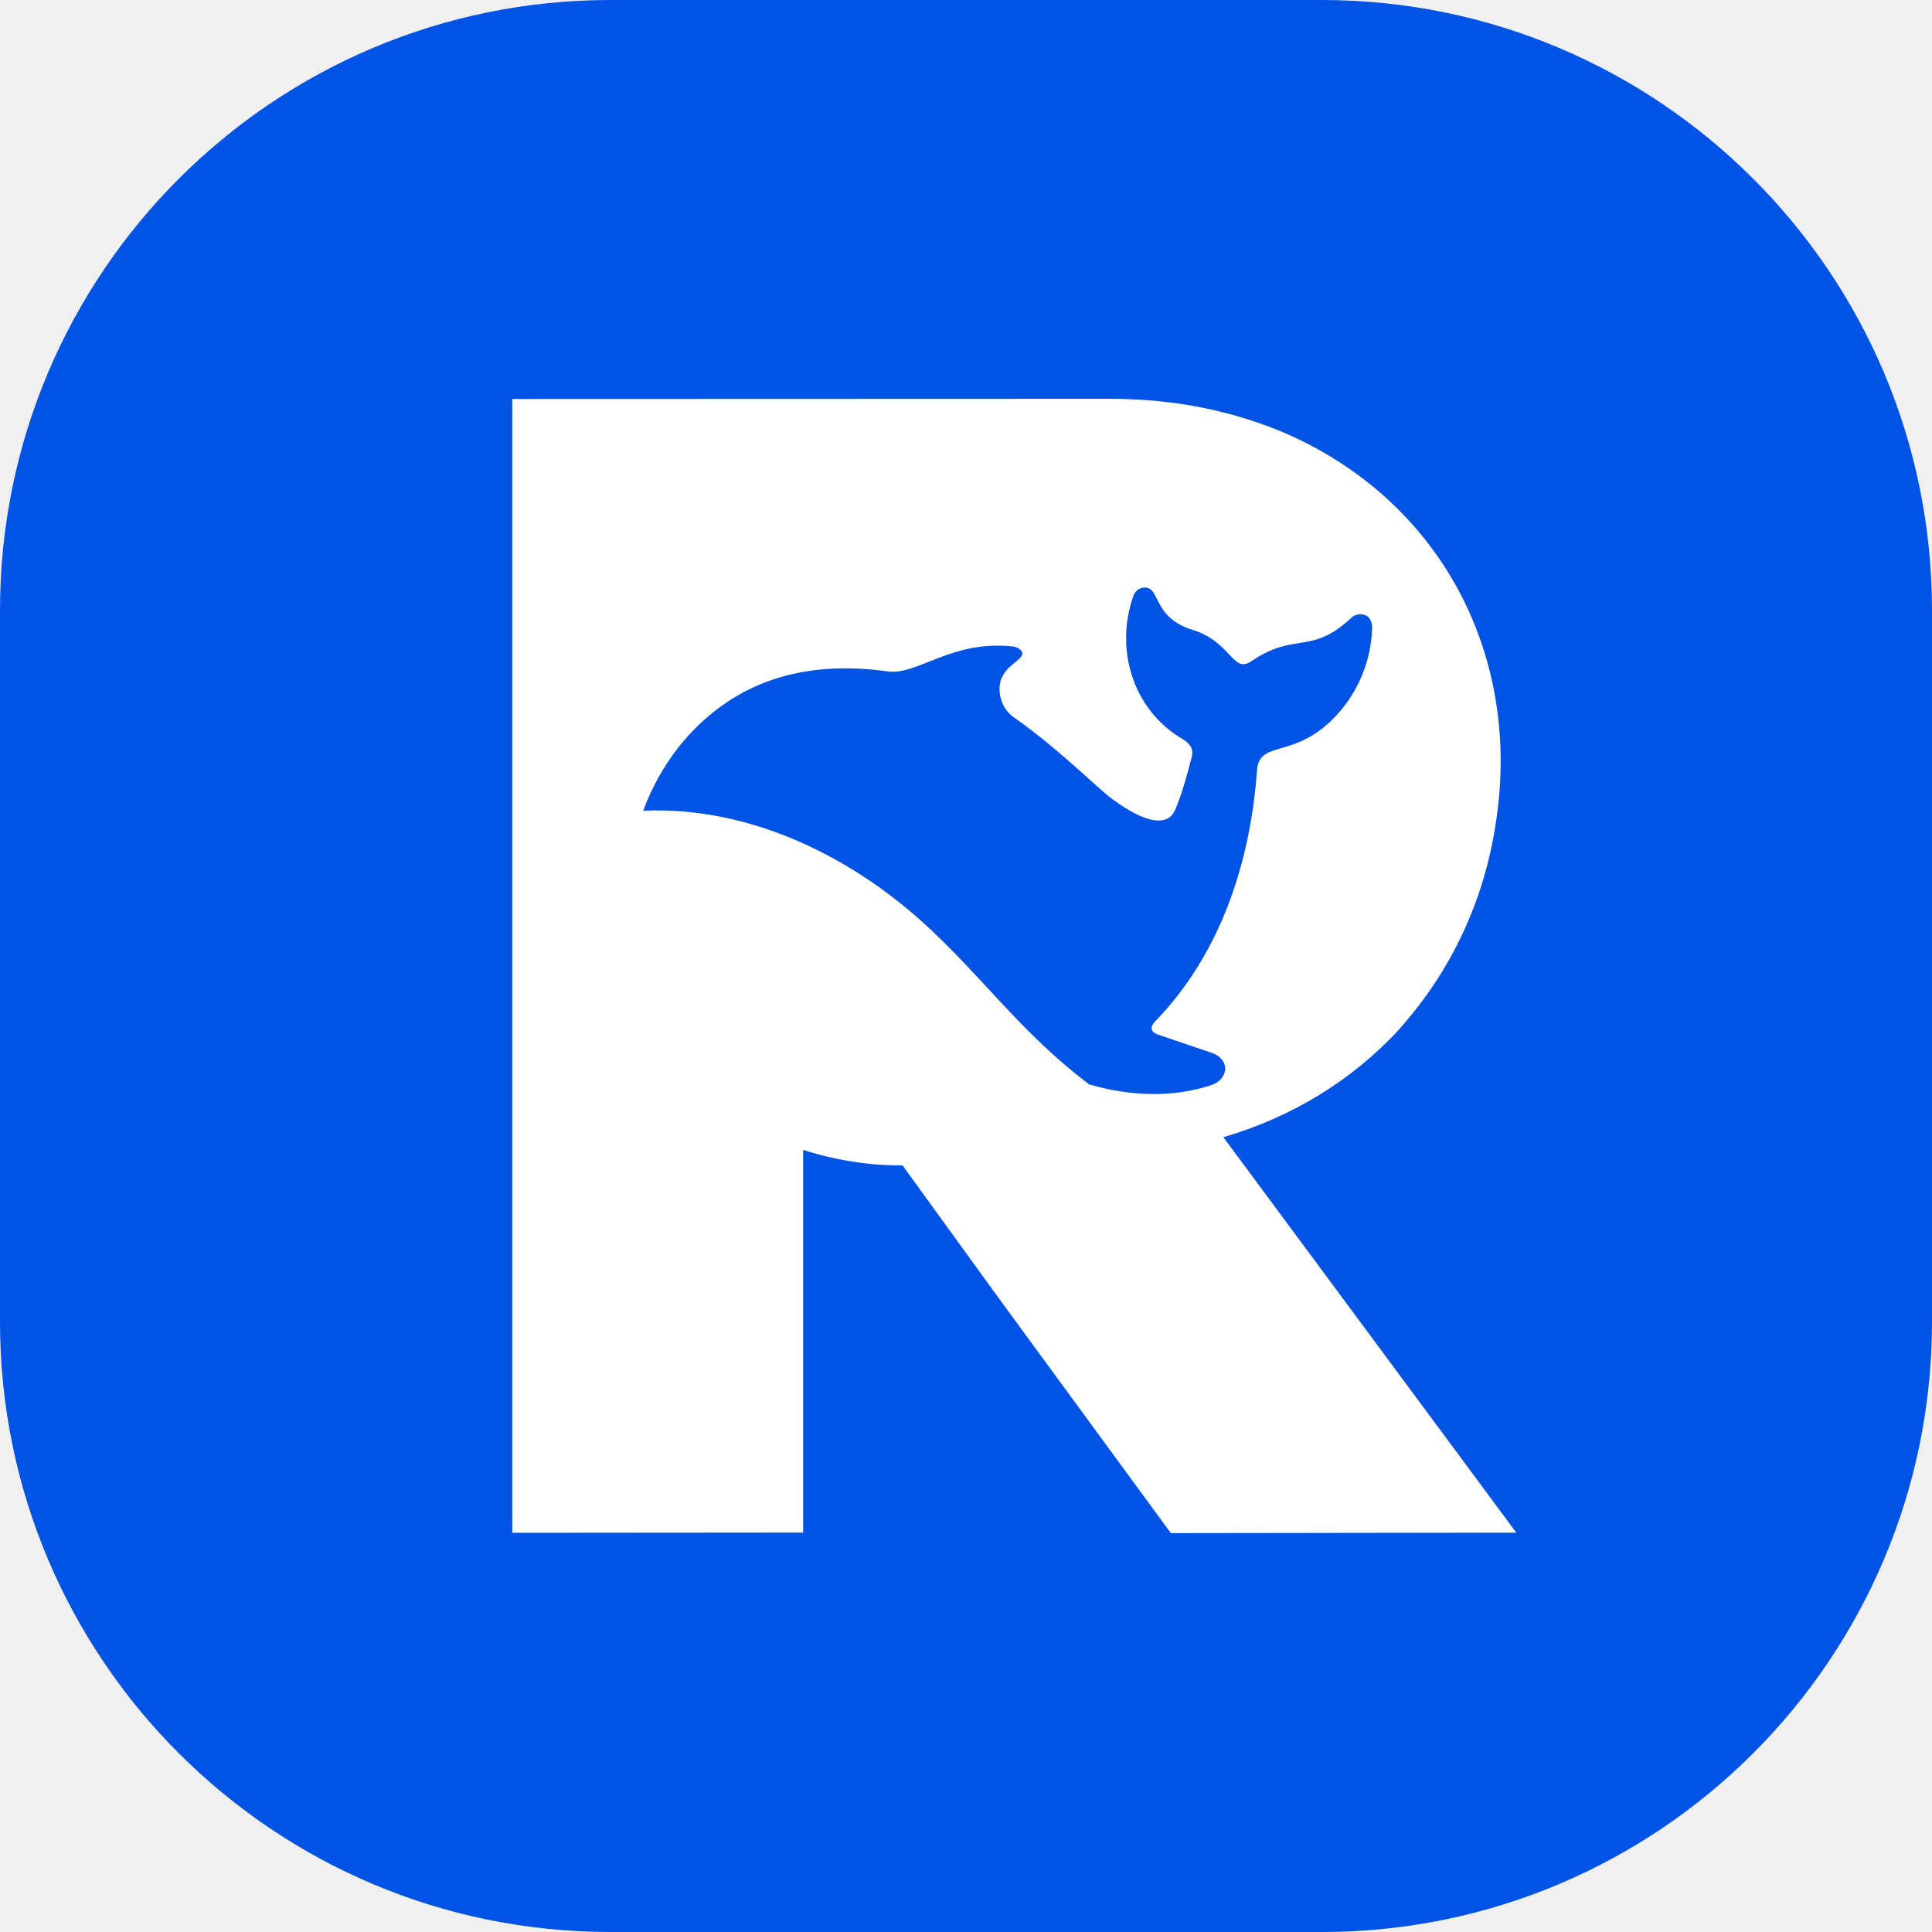
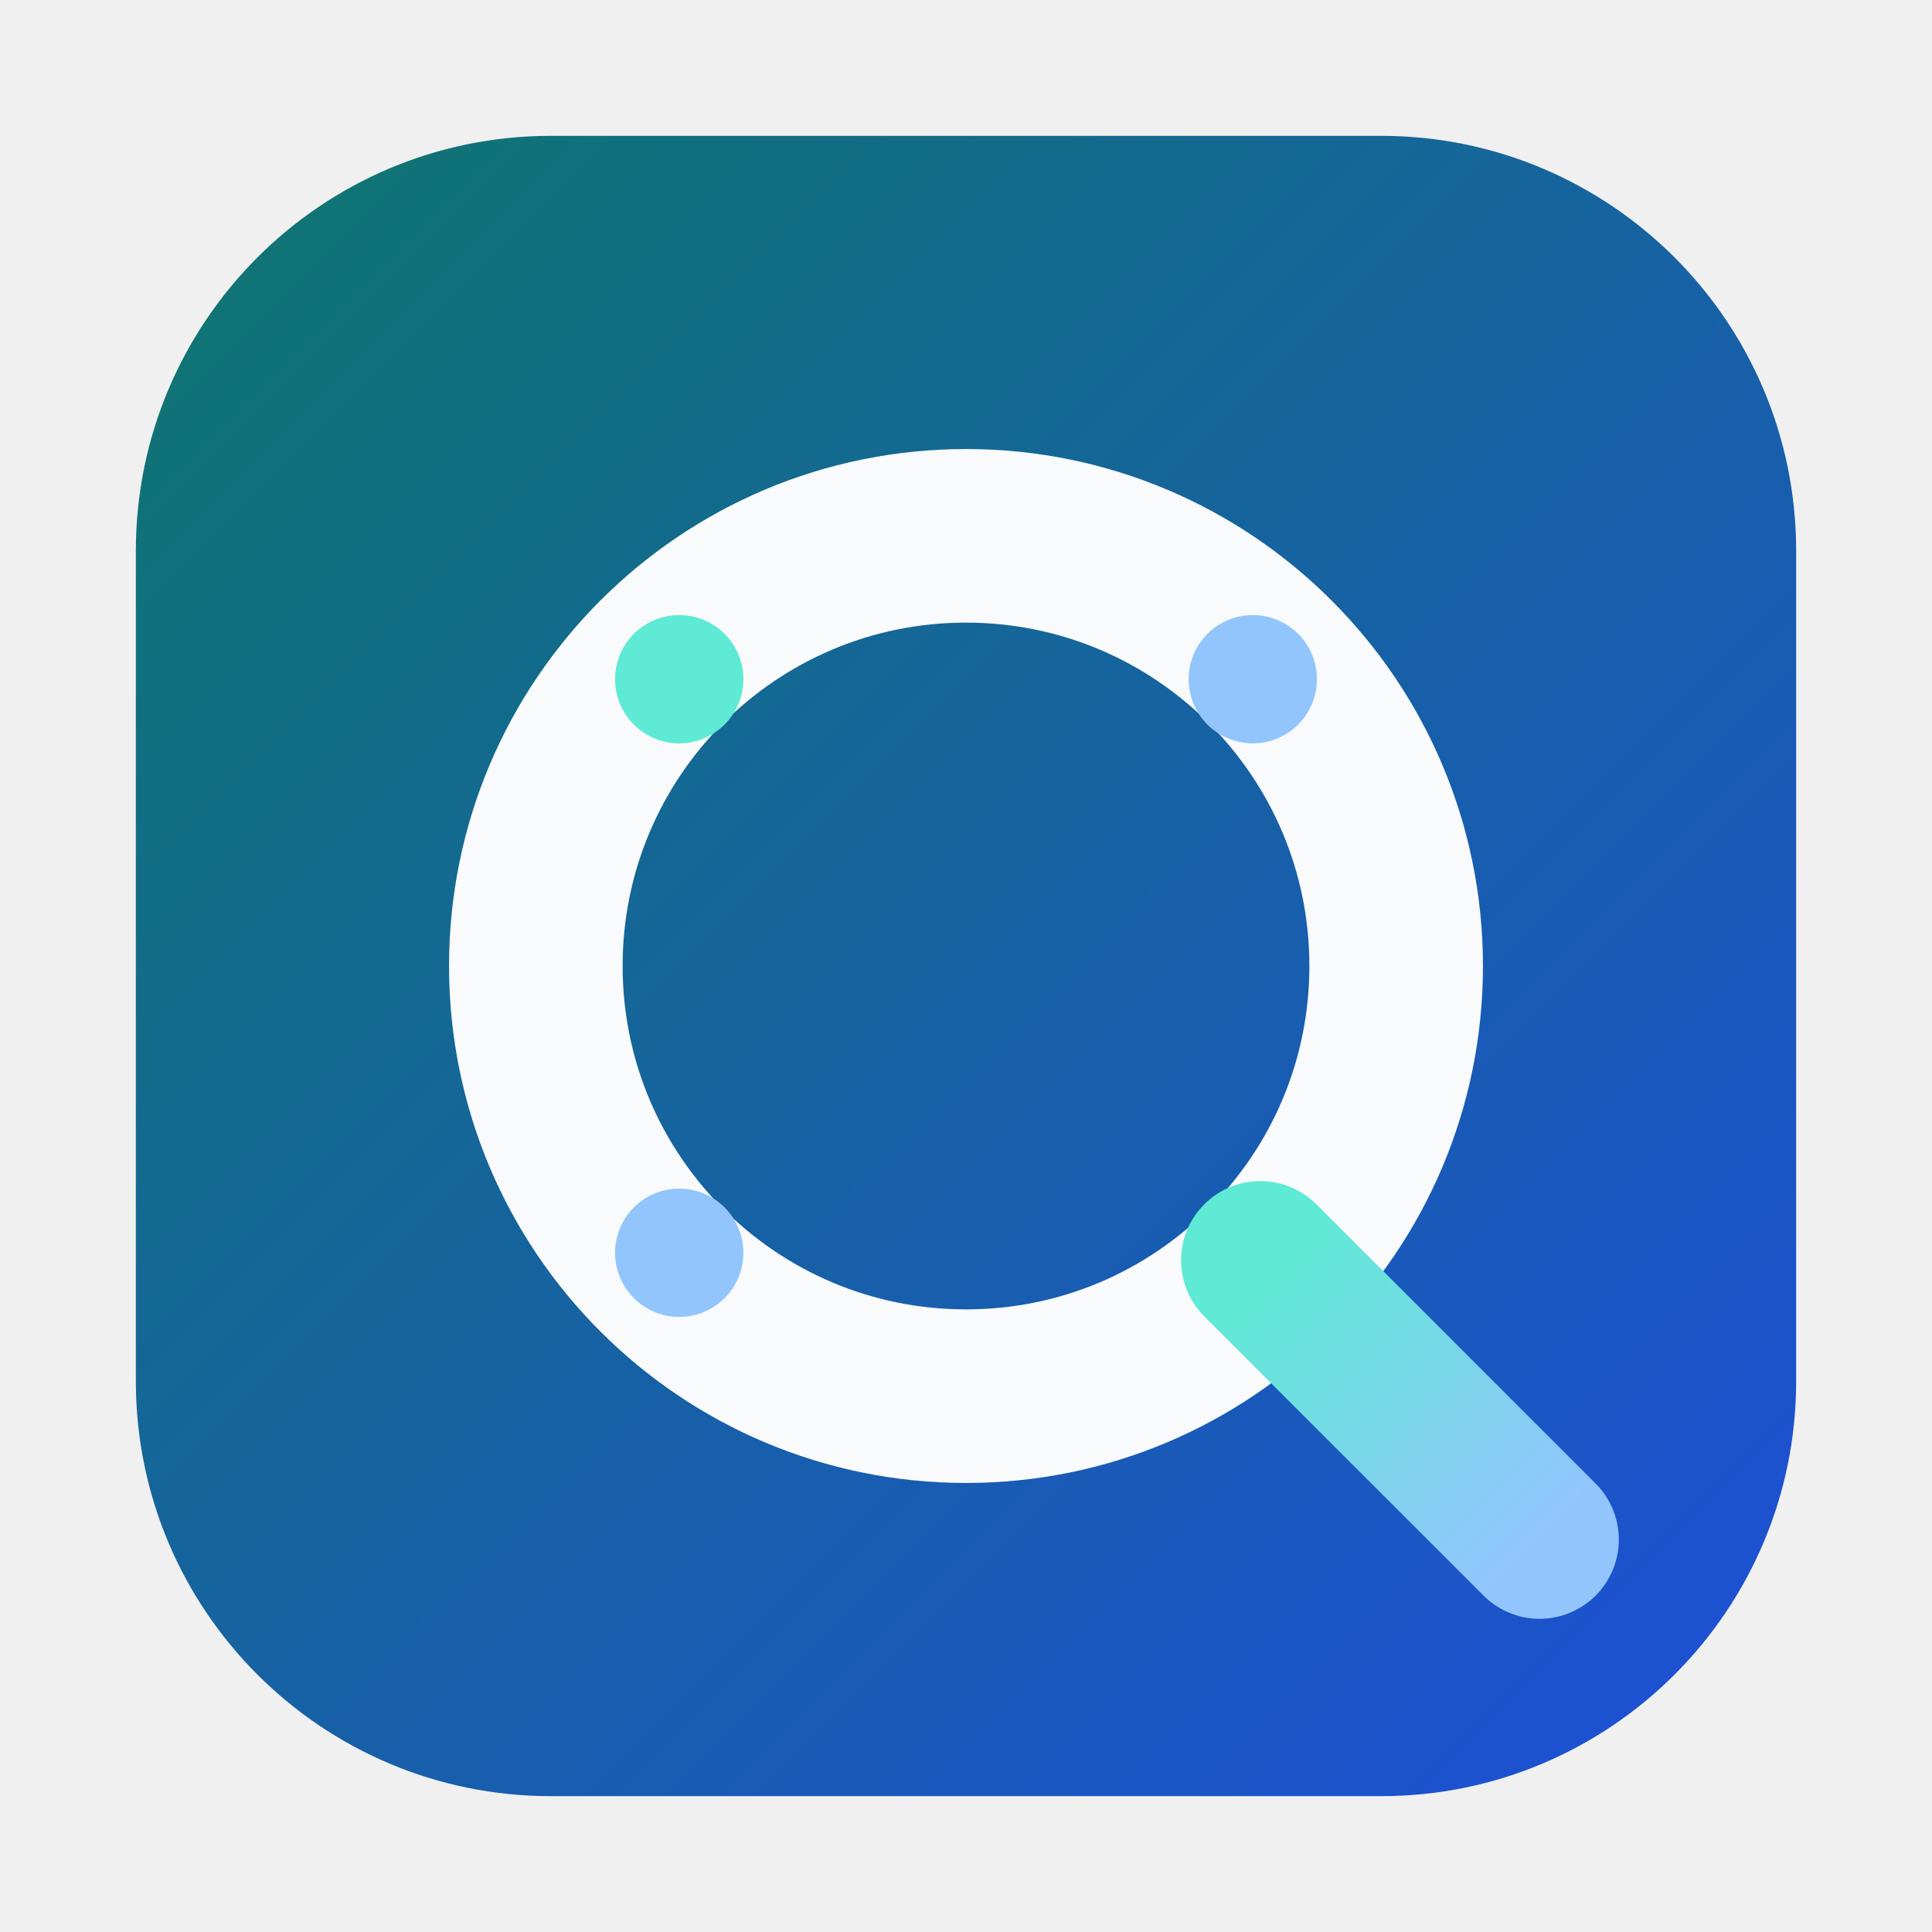
- <svg xmlns="http://www.w3.org/2000/svg" width="1024" height="1024" viewBox="0 0 1024 1024" role="img" aria-label="Reasonix">
-   <g transform="scale(2.56)">
-     <rect width="400" height="400" rx="126.37" ry="126.37" fill="#0153e5" />
-     <path fill="#fff" d="M253.29,235.46l.02-.02c14.11-4.16,26.51-11.63,36.45-22.4v-.04c10.82-12.11,17.61-26.76,19.97-42.87,5.39-35.23-12.1-67.41-45.05-81.04-11.59-4.65-23.48-6.64-36.12-6.52l-122.5.04v234.74l60.22-.05v-79.23c6.57,2.11,13.49,3.25,20.59,3.22l19.71,27.21,35.83,48.92,71.52-.1-60.64-81.87ZM250.87,224.64c-8.21,2.71-17.01,2.31-25.39-.14-14.4-10.89-22.2-22.51-34.48-33.59-15.72-14.19-36.52-24.02-57.83-23.06,1.7-4.65,4.14-9.09,7.31-13.16,11-13.74,26-18.1,43.24-15.69,6.36.89,13.16-6.58,26.1-5.14.86.1,1.75.75,1.83,1.27.3,1.77-4.71,2.72-4.71,7.55,0,2.03.91,4.39,2.83,5.73,6.6,4.63,12.32,9.83,18.3,15.21,2.91,2.61,12.76,9.96,15.26,3.98,1.47-3.49,2.43-7.15,3.4-10.86.48-1.84-.54-2.93-2.02-3.8-10.17-6.03-13.99-18.56-10.02-29.67.38-1.07,1.38-1.59,2.22-1.63,3.41-.15,1.59,6.18,10.04,8.78,8.01,2.48,8.25,9.13,12.14,6.47,9.07-6.18,12.34-1.12,20.76-9.05.86-.81,2.36-.87,3.25-.25.56.38,1.04,1.38.99,2.55-.25,6.7-2.86,13.1-7.44,18.01-8.66,9.29-15.93,4.84-16.4,11.36-1.38,19.11-7.63,38.18-21.19,52.06-.44.45-.69,1.08-.62,1.51.07.45.61.89,1.2,1.08l11.42,3.89c1.61.55,2.79,2,2.58,3.54-.18,1.35-1.26,2.54-2.79,3.05Z" />
-   </g>
+ <svg xmlns="http://www.w3.org/2000/svg" width="1024" height="1024" viewBox="0 0 1024 1024" role="img" aria-label="Quantara">
+   <defs>
+     <linearGradient id="icon-bg" x1="0%" y1="0%" x2="100%" y2="100%">
+       <stop offset="0%" stop-color="#0f766e" />
+       <stop offset="100%" stop-color="#1d4ed8" />
+     </linearGradient>
+     <linearGradient id="icon-accent" x1="0%" y1="0%" x2="100%" y2="100%">
+       <stop offset="0%" stop-color="#5eead4" />
+       <stop offset="100%" stop-color="#93c5fd" />
+     </linearGradient>
+   </defs>
+   <rect x="72" y="72" width="880" height="880" rx="220" fill="url(#icon-bg)" />
+   <circle cx="512" cy="512" r="228" fill="none" stroke="#f8fafc" stroke-width="92" />
+   <path d="M668 668l148 148" fill="none" stroke="url(#icon-accent)" stroke-width="84" stroke-linecap="round" />
+   <circle cx="360" cy="360" r="34" fill="#5eead4" />
+   <circle cx="664" cy="360" r="34" fill="#93c5fd" />
+   <circle cx="360" cy="664" r="34" fill="#93c5fd" />
</svg>
